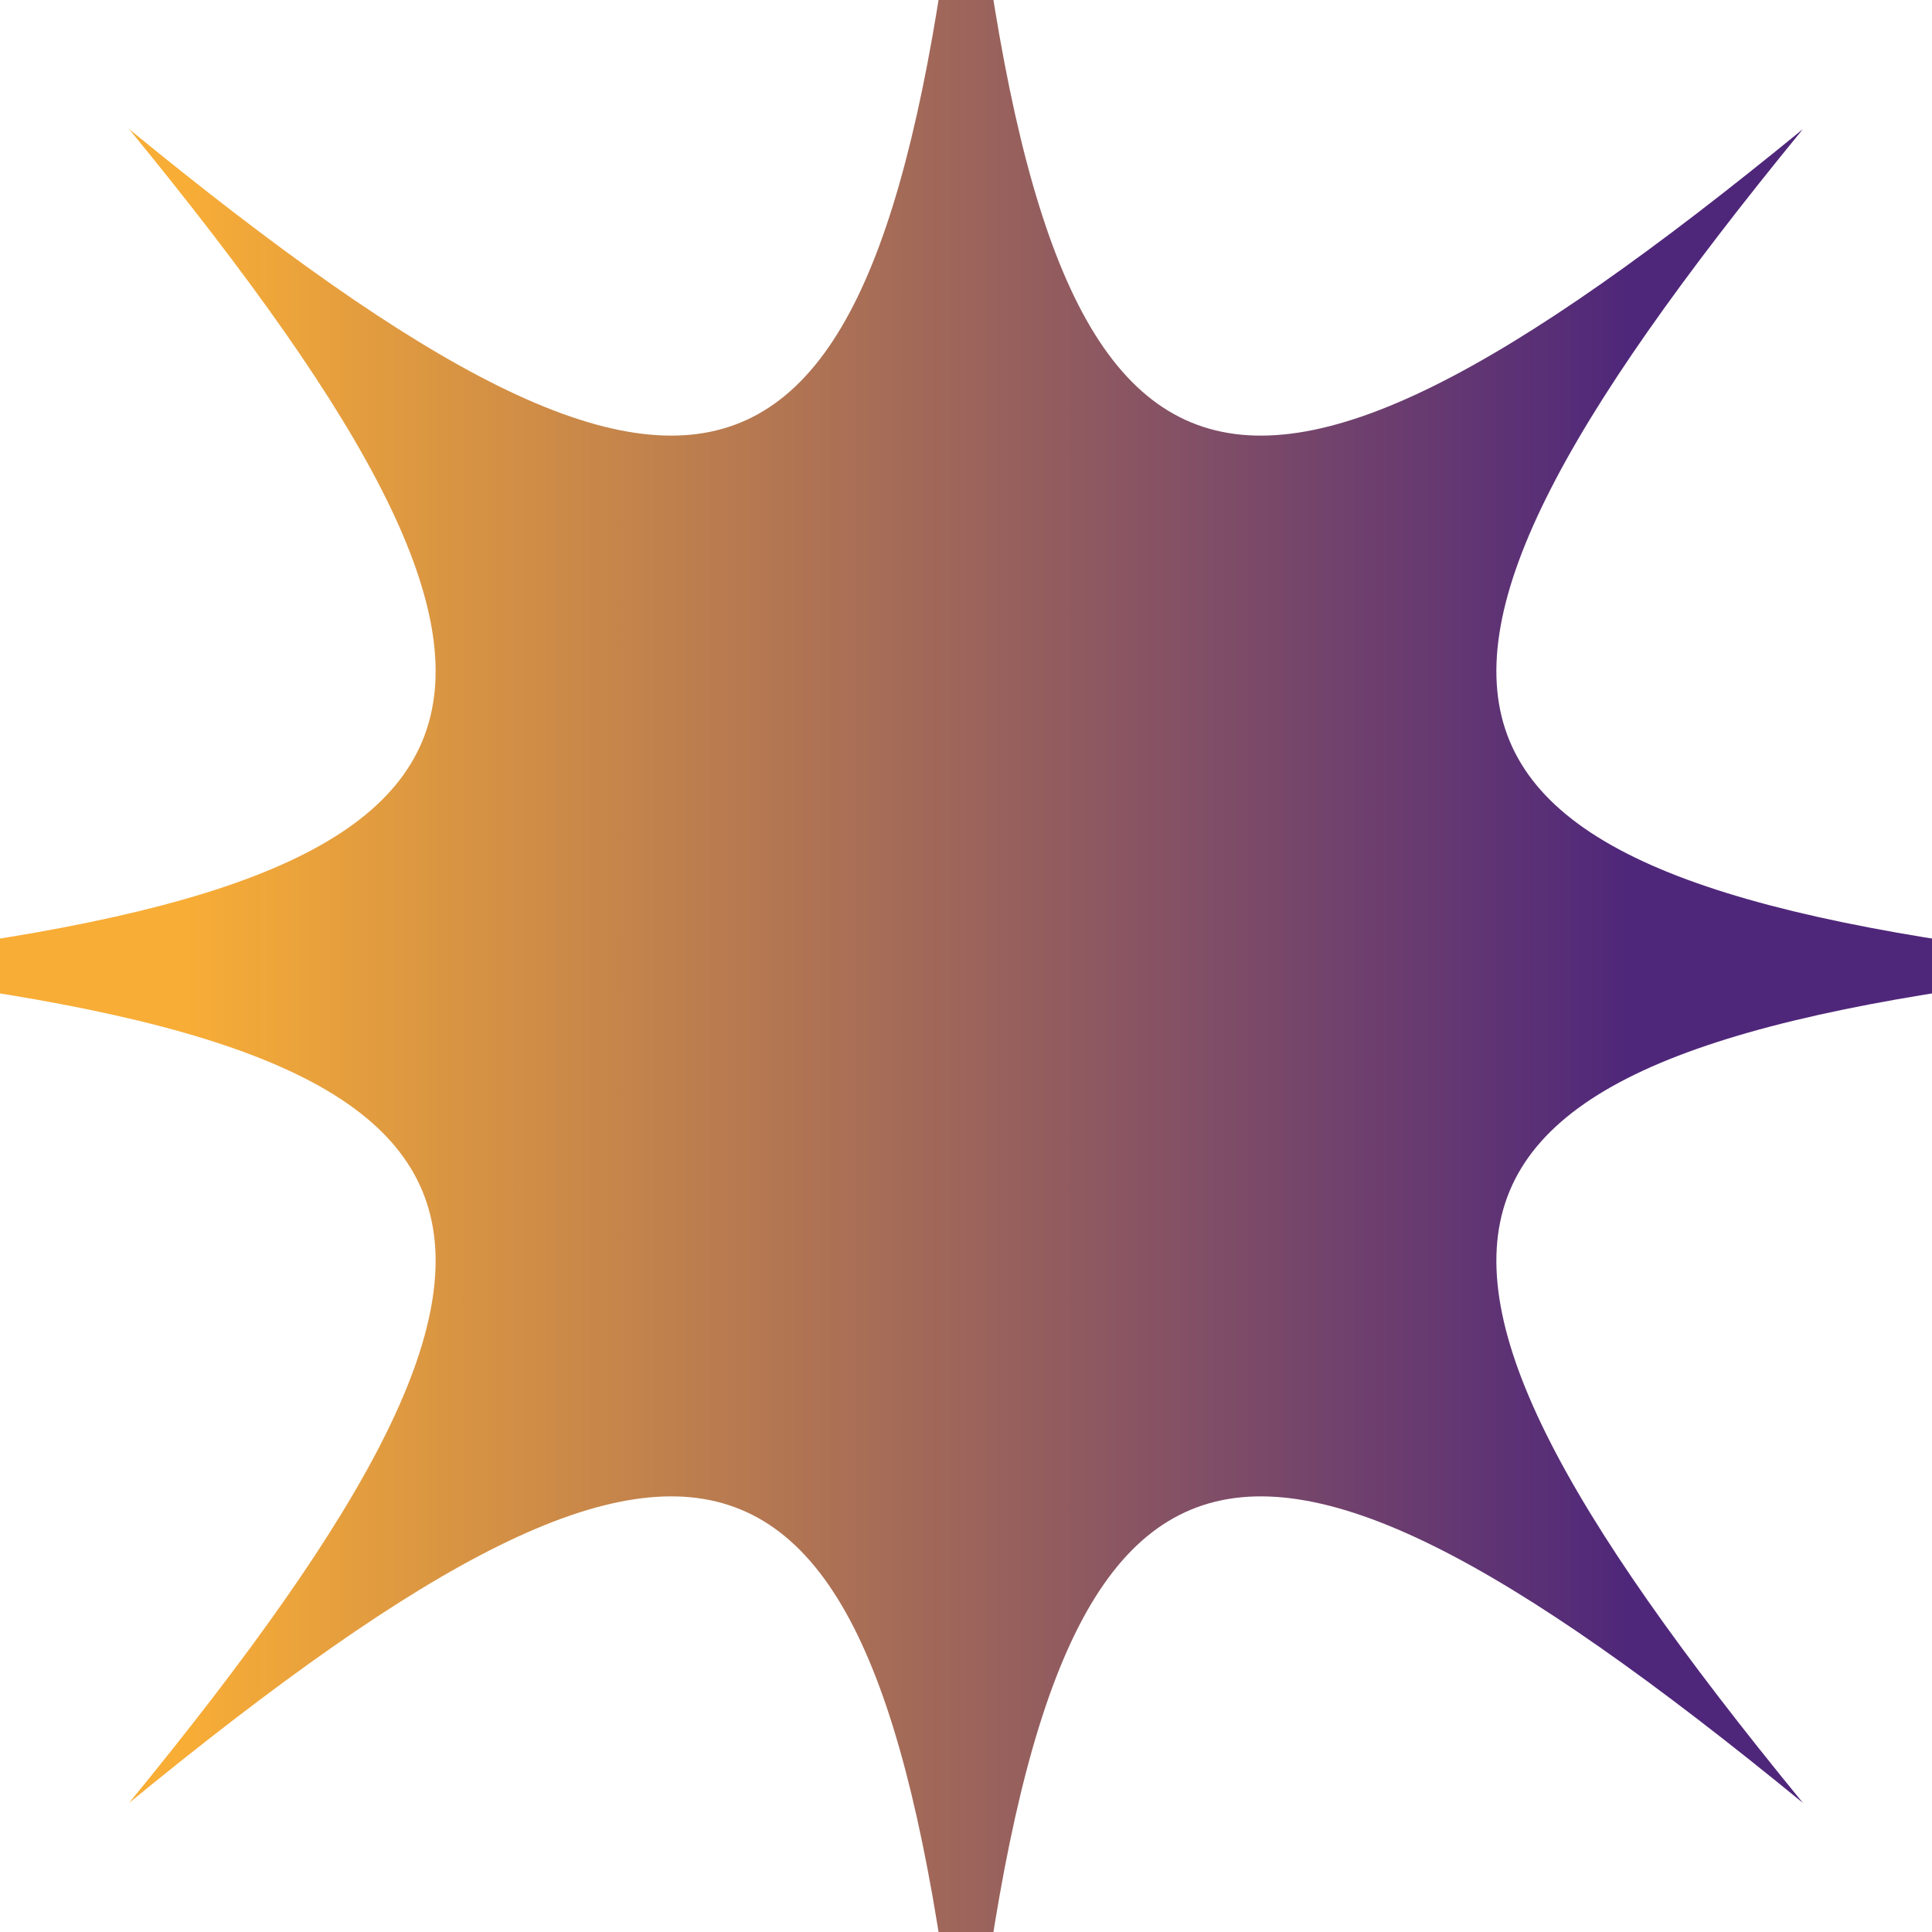
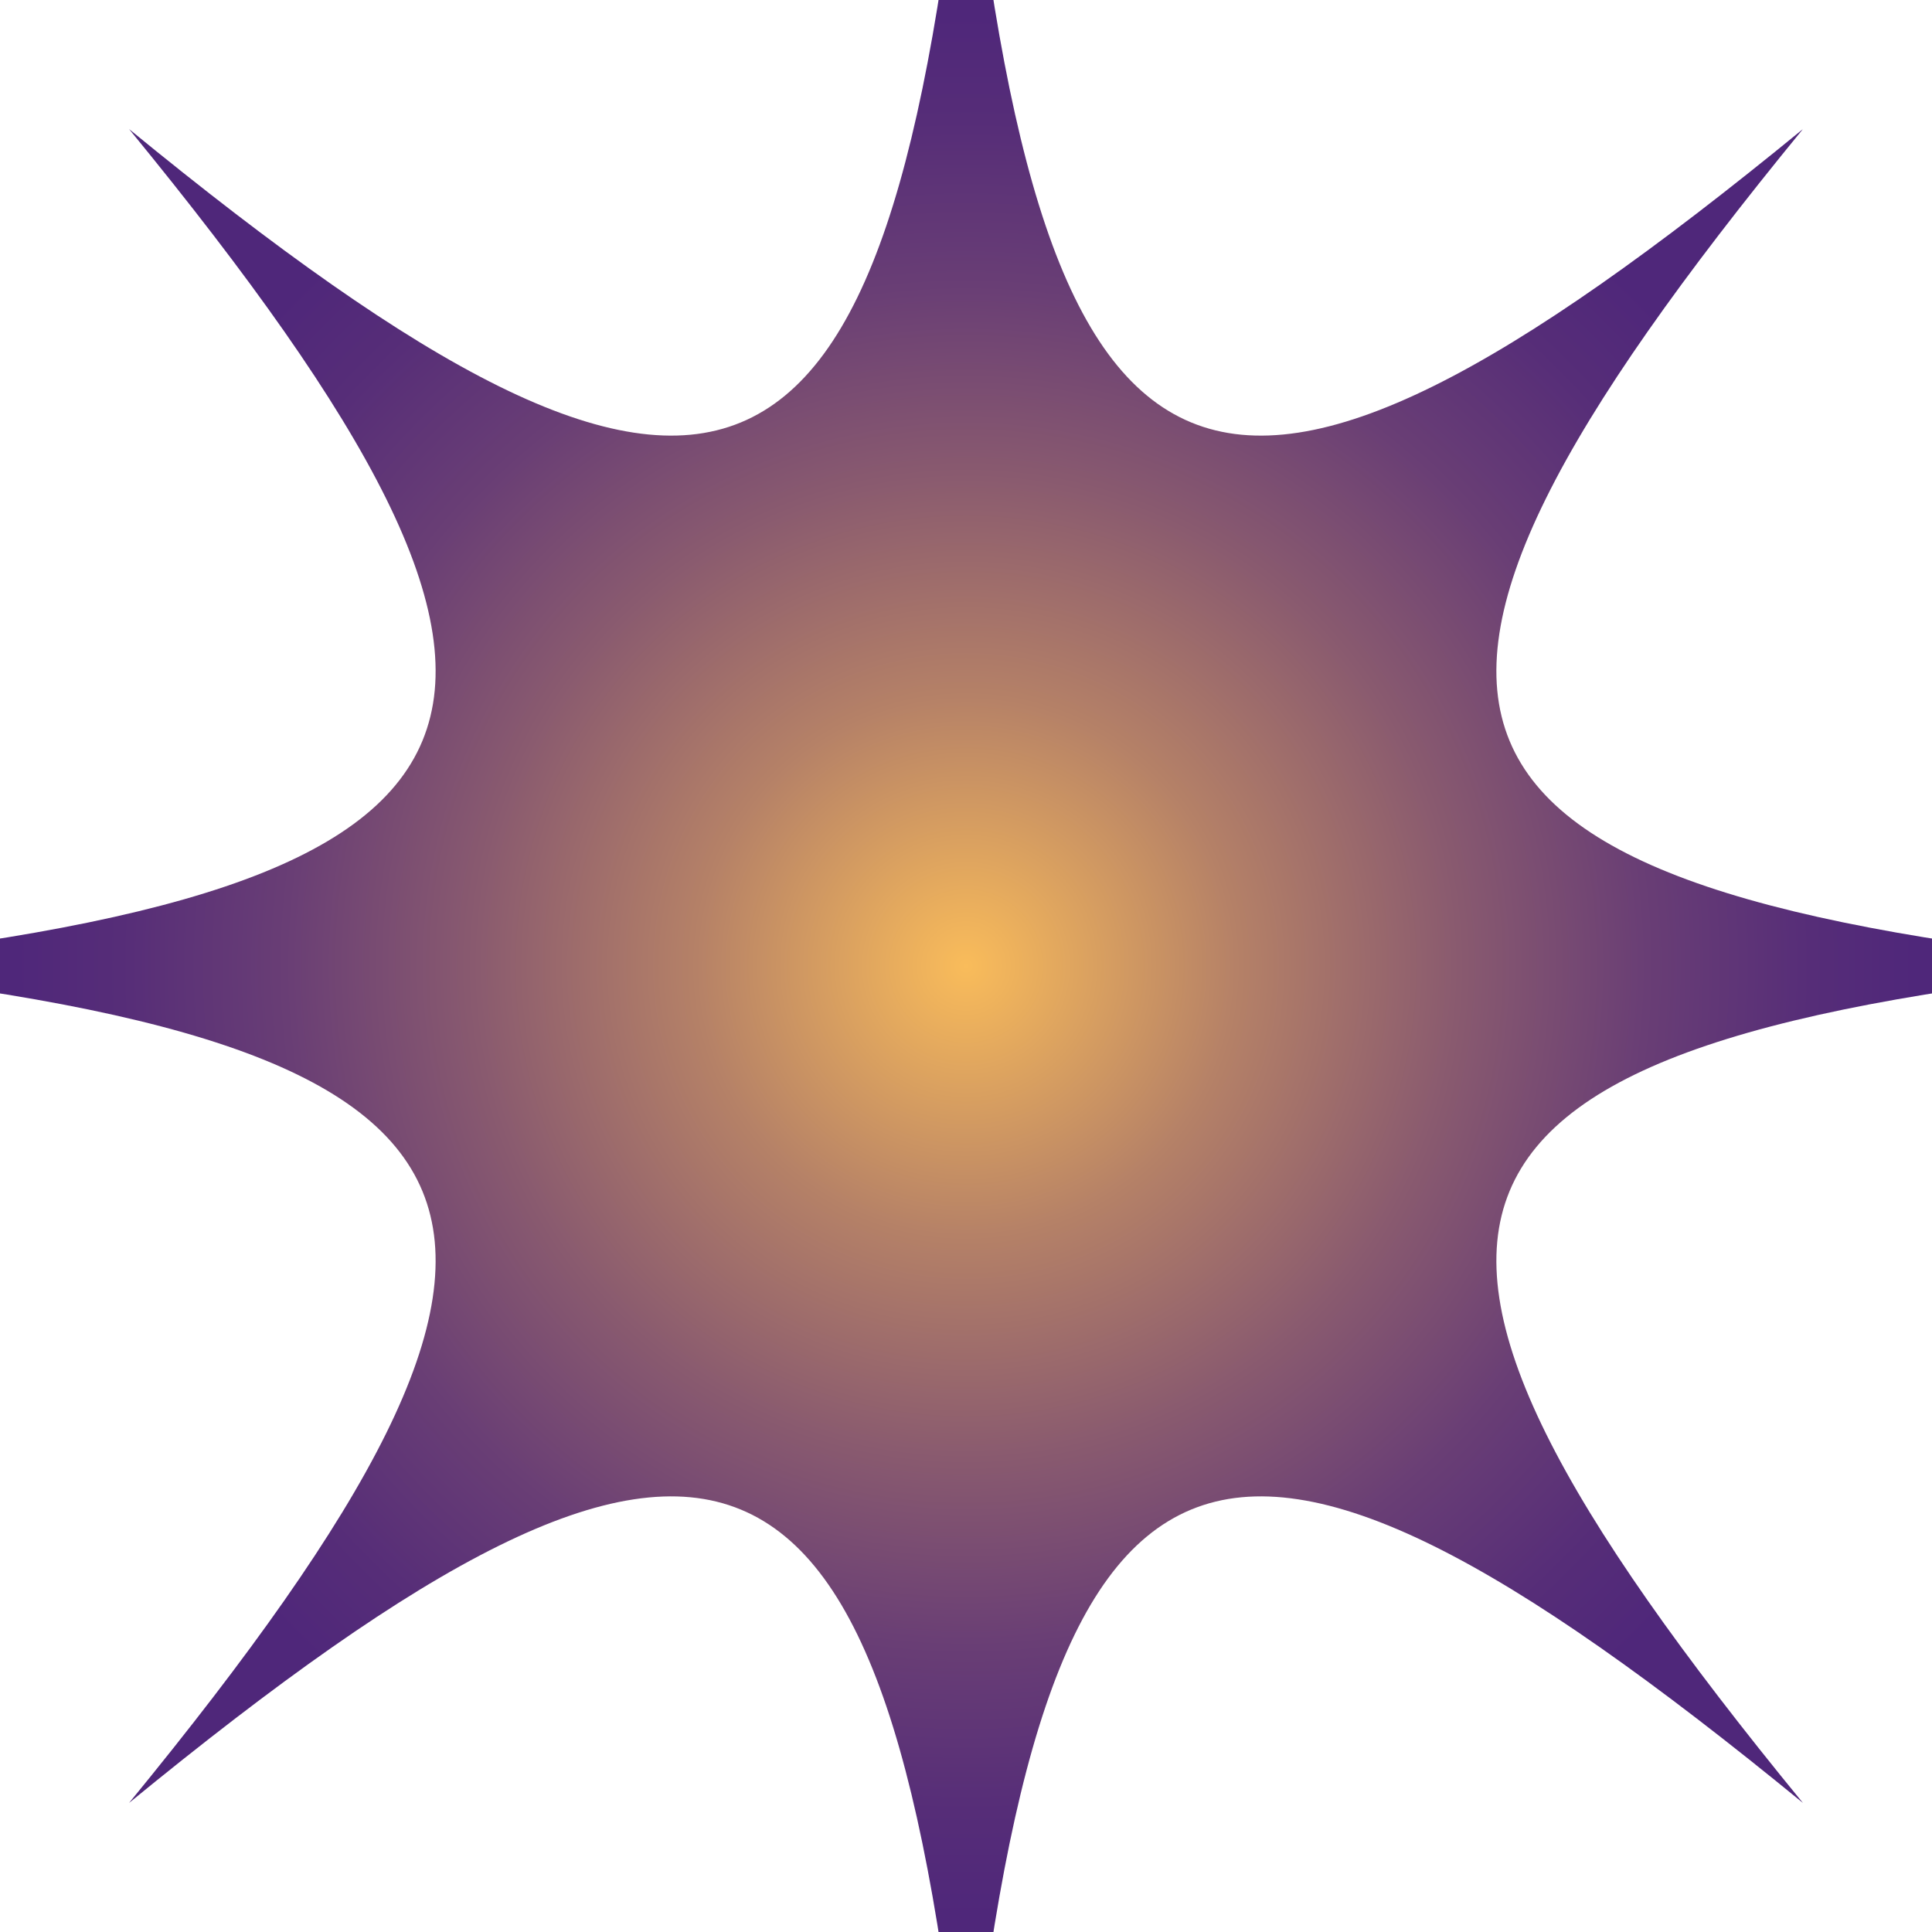
<svg xmlns="http://www.w3.org/2000/svg" id="Capa_1" data-name="Capa 1" viewBox="51 51 410 410">
  <defs>
    <style>
      .cls-1 {
        fill: url(#Degradado_sin_nombre_9);
      }
    </style>
-     <linearGradient id="Degradado_sin_nombre_9" data-name="Degradado sin nombre 9" x1="4.82" y1="256" x2="507.18" y2="256" gradientUnits="userSpaceOnUse">
-       <stop offset=".17" stop-color="#f8ad36" />
-       <stop offset=".78" stop-color="#4f277a" />
-     </linearGradient>
+     <radialGradient id="Degradado_sin_nombre_9" data-name="Degradado sin nombre 9" cx="256" cy="256" fx="256" fy="256" r="249.13" gradientUnits="userSpaceOnUse">
+       <stop offset="0" stop-color="#f9bc5b" />
+       <stop offset=".04" stop-color="#eeb25c" />
+       <stop offset=".23" stop-color="#b58167" />
+       <stop offset=".42" stop-color="#895a6f" />
+       <stop offset=".58" stop-color="#693e75" />
+       <stop offset=".72" stop-color="#562d78" />
+       <stop offset=".81" stop-color="#4f277a" />
+     </radialGradient>
  </defs>
  <path class="cls-1" d="M256,4.82q0,195.36,0,0c16.03,161.35,52.19,176.33,177.61,73.57q-138.14,138.14,0,0-138.14,138.14,0,0c-102.76,125.42-87.78,161.58,73.57,177.61q-195.36,0,0,0-195.36,0,0,0c-161.35,16.03-176.33,52.19-73.57,177.61q-138.14-138.14,0,0-138.14-138.14,0,0c-125.42-102.76-161.58-87.78-177.61,73.57q0-195.36,0,0,0-195.36,0,0c-16.03-161.35-52.19-176.33-177.61-73.57q138.14-138.14,0,0,138.14-138.14,0,0c102.76-125.42,87.78-161.58-73.57-177.61q195.36,0,0,0,195.36,0,0,0c161.35-16.03,176.33-52.19,73.57-177.61q138.14,138.14,0,0,138.14,138.14,0,0C203.81,181.15,239.97,166.17,256,4.82Q256,200.18,256,4.82Z" />
</svg>
